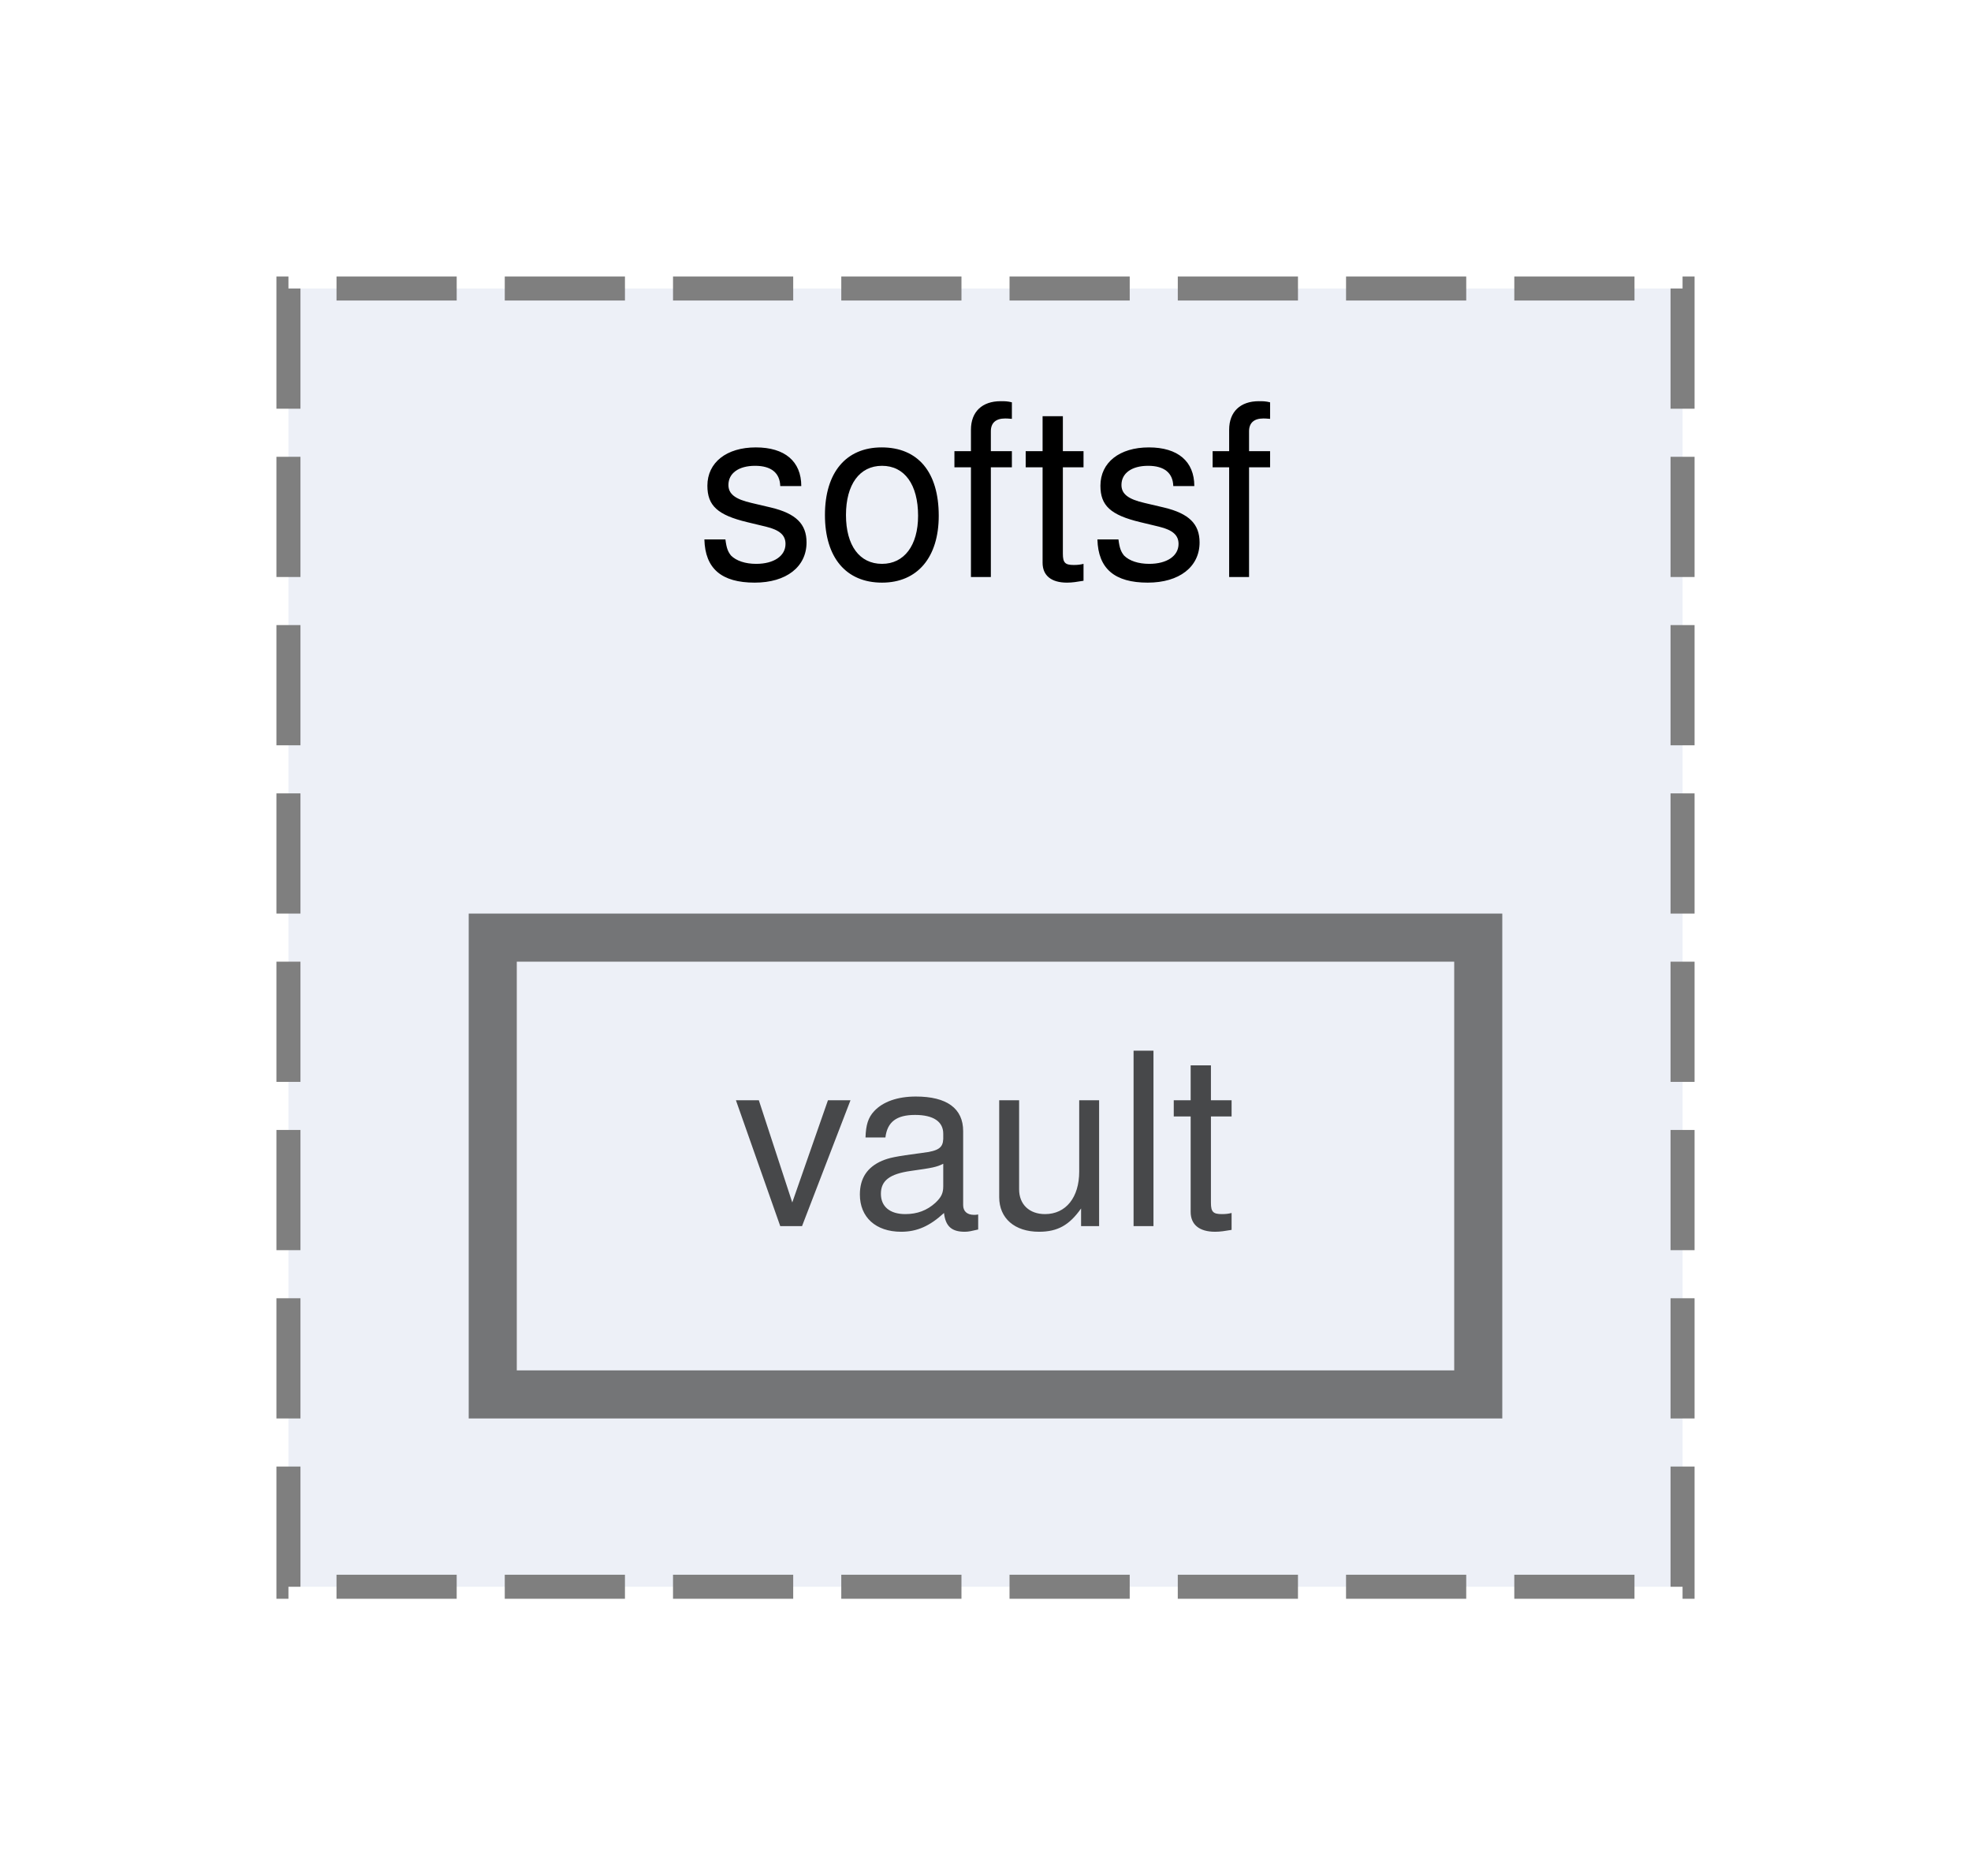
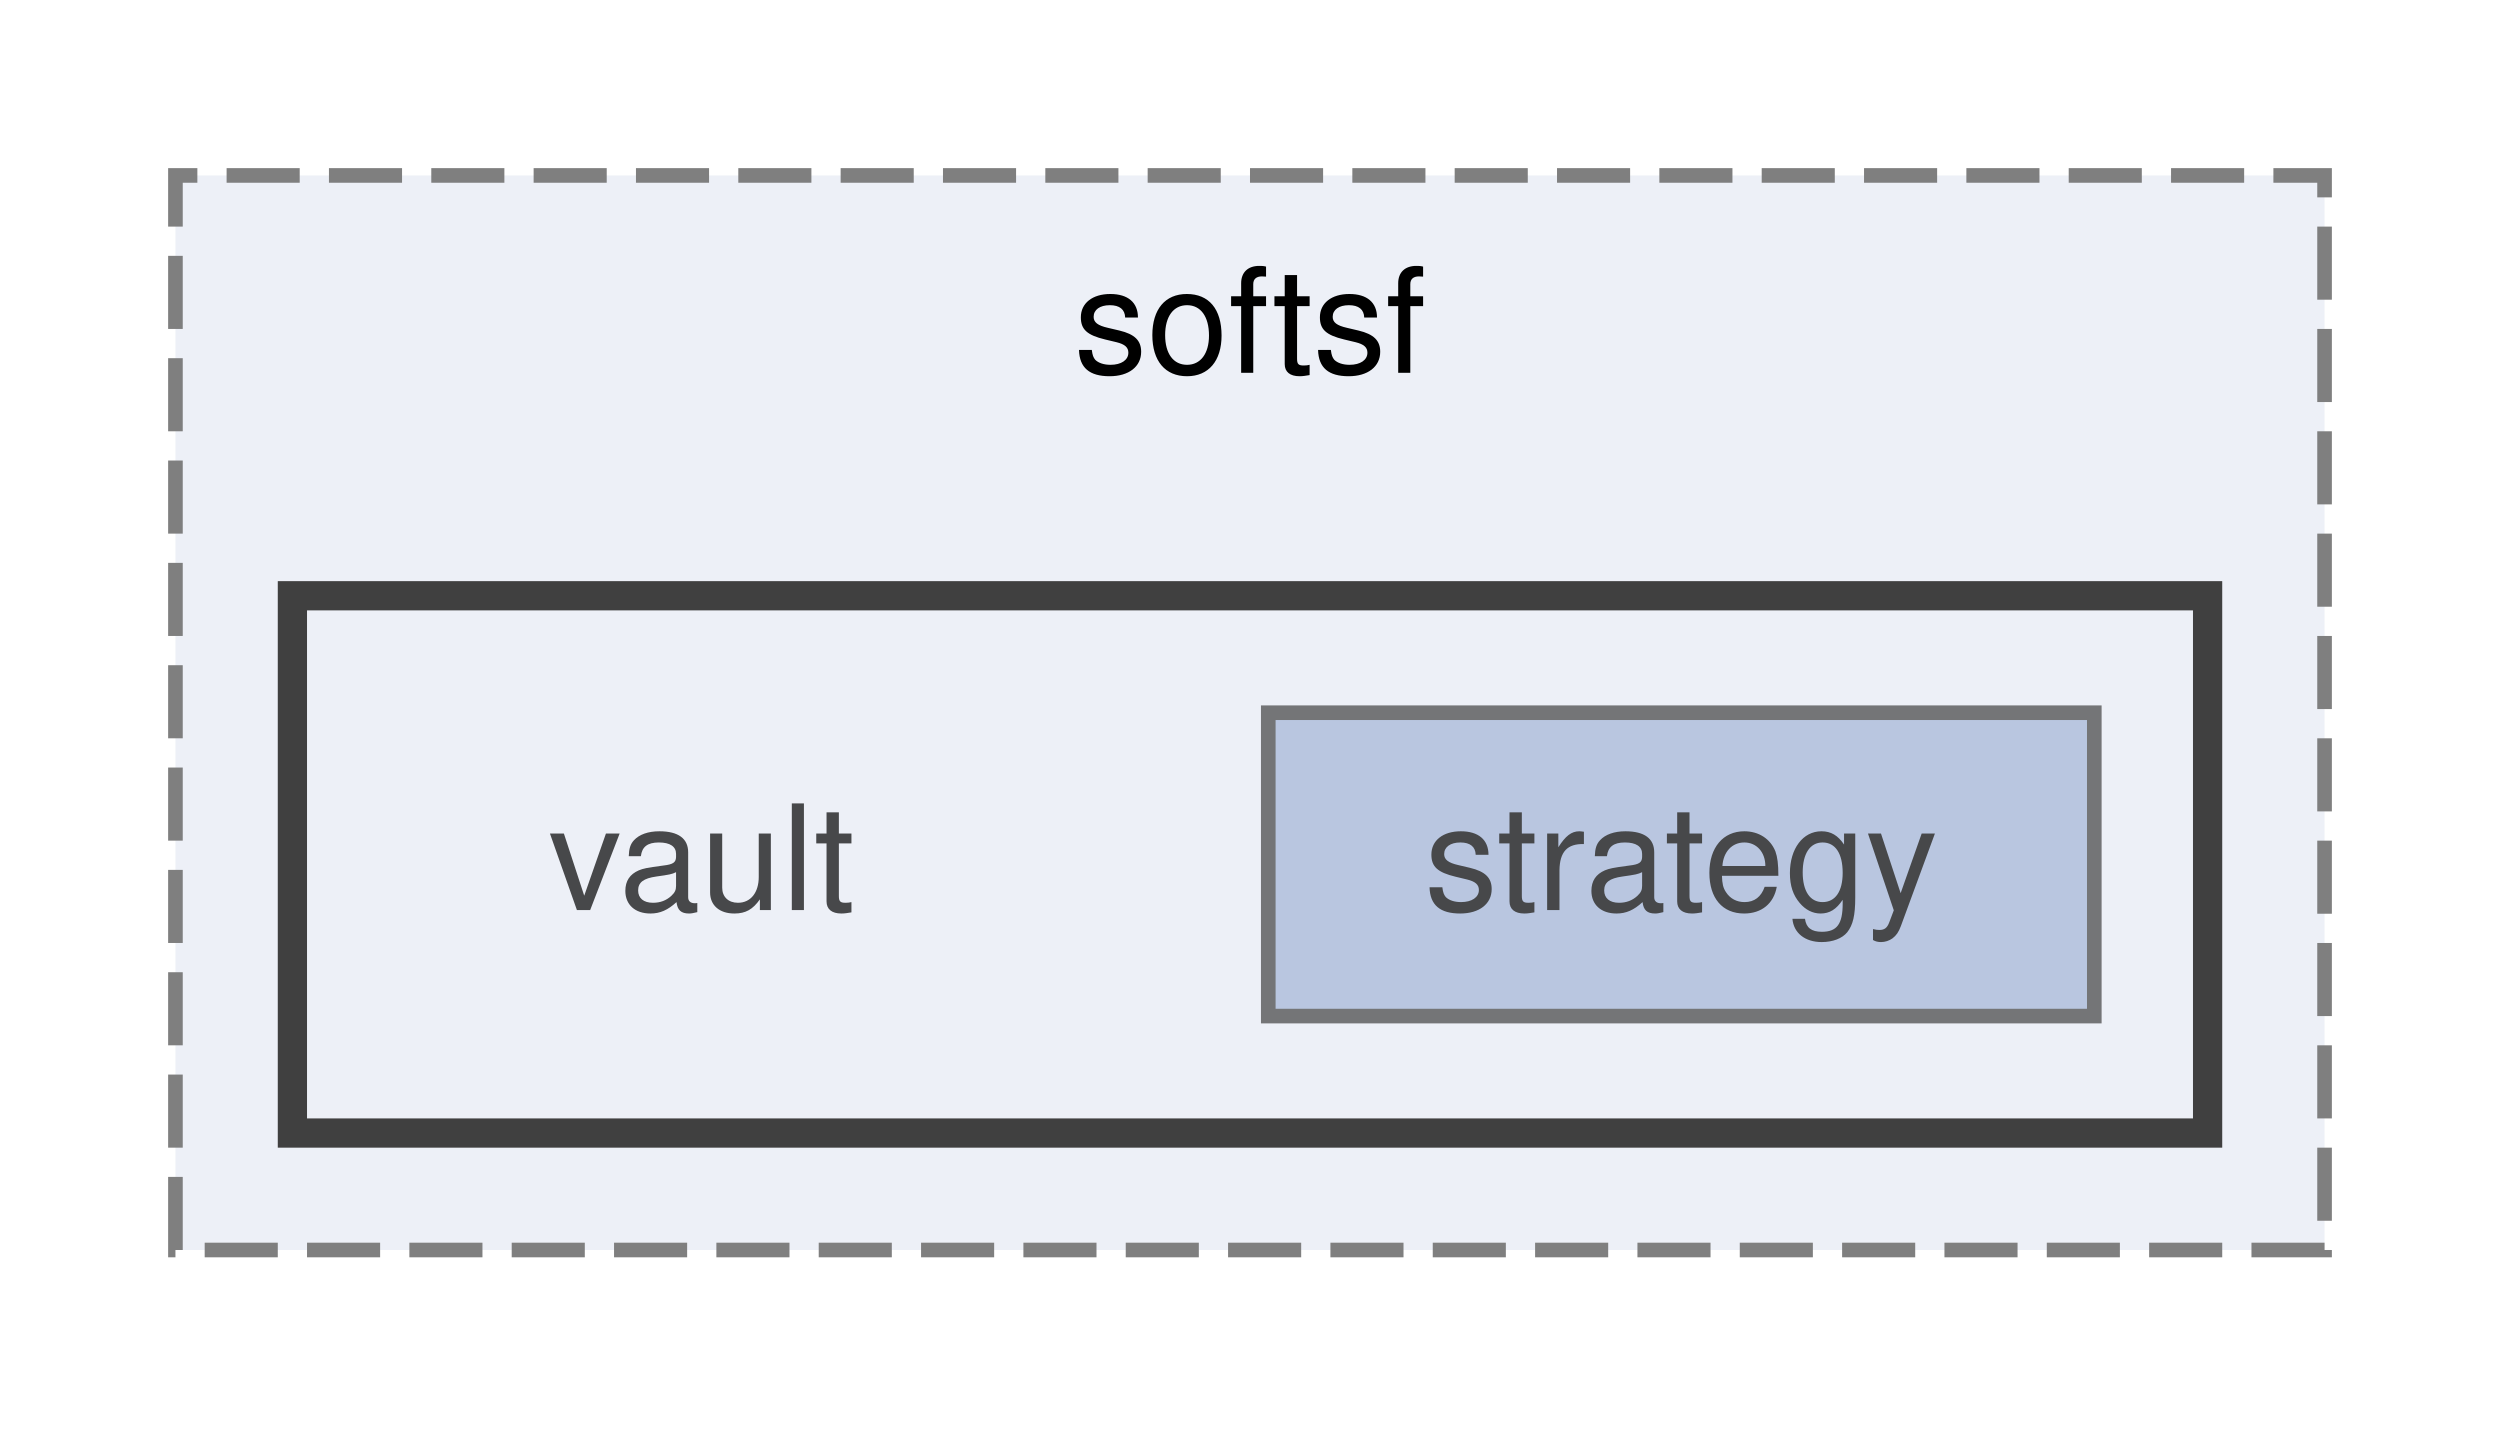
- <svg xmlns="http://www.w3.org/2000/svg" xmlns:xlink="http://www.w3.org/1999/xlink" width="82pt" height="78pt" viewBox="0.00 0.00 82.00 78.00">
+ <svg xmlns="http://www.w3.org/2000/svg" xmlns:xlink="http://www.w3.org/1999/xlink" width="171pt" height="98pt" viewBox="0.00 0.00 171.00 98.00">
  <svg id="main" version="1.1" xml:space="preserve">
    <style type="text/css">
.node, .edge {opacity: 0.7;}
.node.selected, .edge.selected {opacity: 1;}
.edge:hover path { stroke: red; }
.edge:hover polygon { stroke: red; fill: red; }
</style>
    <svg id="graph" class="graph">
-       <g id="graph0" class="graph" transform="scale(1 1) rotate(0) translate(4 74)">
+       <g id="graph0" class="graph" transform="scale(1 1) rotate(0) translate(4 93.5)">
        <g id="clust1" class="cluster">
          <g id="a_clust1">
            <a xlink:href="dir_306a5b3cb699d06afc248376b3d7d66a.html" target="_top" xlink:title="softsf">
-               <polygon fill="#edf0f7" stroke="#7f7f7f" stroke-dasharray="5,2" points="8,-8 8,-62 66,-62 66,-8 8,-8" />
-               <text text-anchor="middle" x="37" y="-50" font-family="Helvetica,sans-Serif" font-size="10.00">softsf</text>
+               <polygon fill="#edf0f7" stroke="#7f7f7f" stroke-dasharray="5,2" points="8,-8 8,-81.5 155,-81.5 155,-8 8,-8" />
+               <text xml:space="preserve" text-anchor="middle" x="81.5" y="-68" font-family="Helvetica,sans-Serif" font-size="10.00">softsf</text>
+             </a>
+           </g>
+         </g>
+         <g id="clust2" class="cluster">
+           <g id="a_clust2">
+             <a xlink:href="dir_9fa1658674f802fc352b11b30a03e7cc.html" target="_top">
+               <polygon fill="#edf0f7" stroke="#404040" stroke-width="2" points="16,-16 16,-52.75 147,-52.75 147,-16 16,-16" />
            </a>
          </g>
        </g>
        <g id="node1" class="node">
-           <g id="a_node1">
-             <a xlink:href="dir_9fa1658674f802fc352b11b30a03e7cc.html" target="_top" xlink:title="vault">
-               <polygon fill="#edf0f7" stroke="#404040" stroke-width="2" points="57.5,-35 16.5,-35 16.5,-16 57.5,-16 57.5,-35" />
-               <text text-anchor="middle" x="37" y="-23" font-family="Helvetica,sans-Serif" font-size="10.00">vault</text>
+           <text xml:space="preserve" text-anchor="middle" x="44" y="-31.25" font-family="Helvetica,sans-Serif" font-size="10.00">vault</text>
+         </g>
+         <g id="node2" class="node">
+           <g id="a_node2">
+             <a xlink:href="dir_896d64fb565baccf33cc2ae7cd8d96d7.html" target="_top" xlink:title="strategy">
+               <polygon fill="#a2b4d6" stroke="#404040" points="139.25,-44.75 82.75,-44.75 82.75,-24 139.25,-24 139.25,-44.75" />
+               <text xml:space="preserve" text-anchor="middle" x="111" y="-31.25" font-family="Helvetica,sans-Serif" font-size="10.00">strategy</text>
            </a>
          </g>
        </g>
      </g>
    </svg>
  </svg>
  <style type="text/css">

[data-mouse-over-selected='false'] { opacity: 0.7; }
[data-mouse-over-selected='true']  { opacity: 1.0; }

</style>
</svg>
